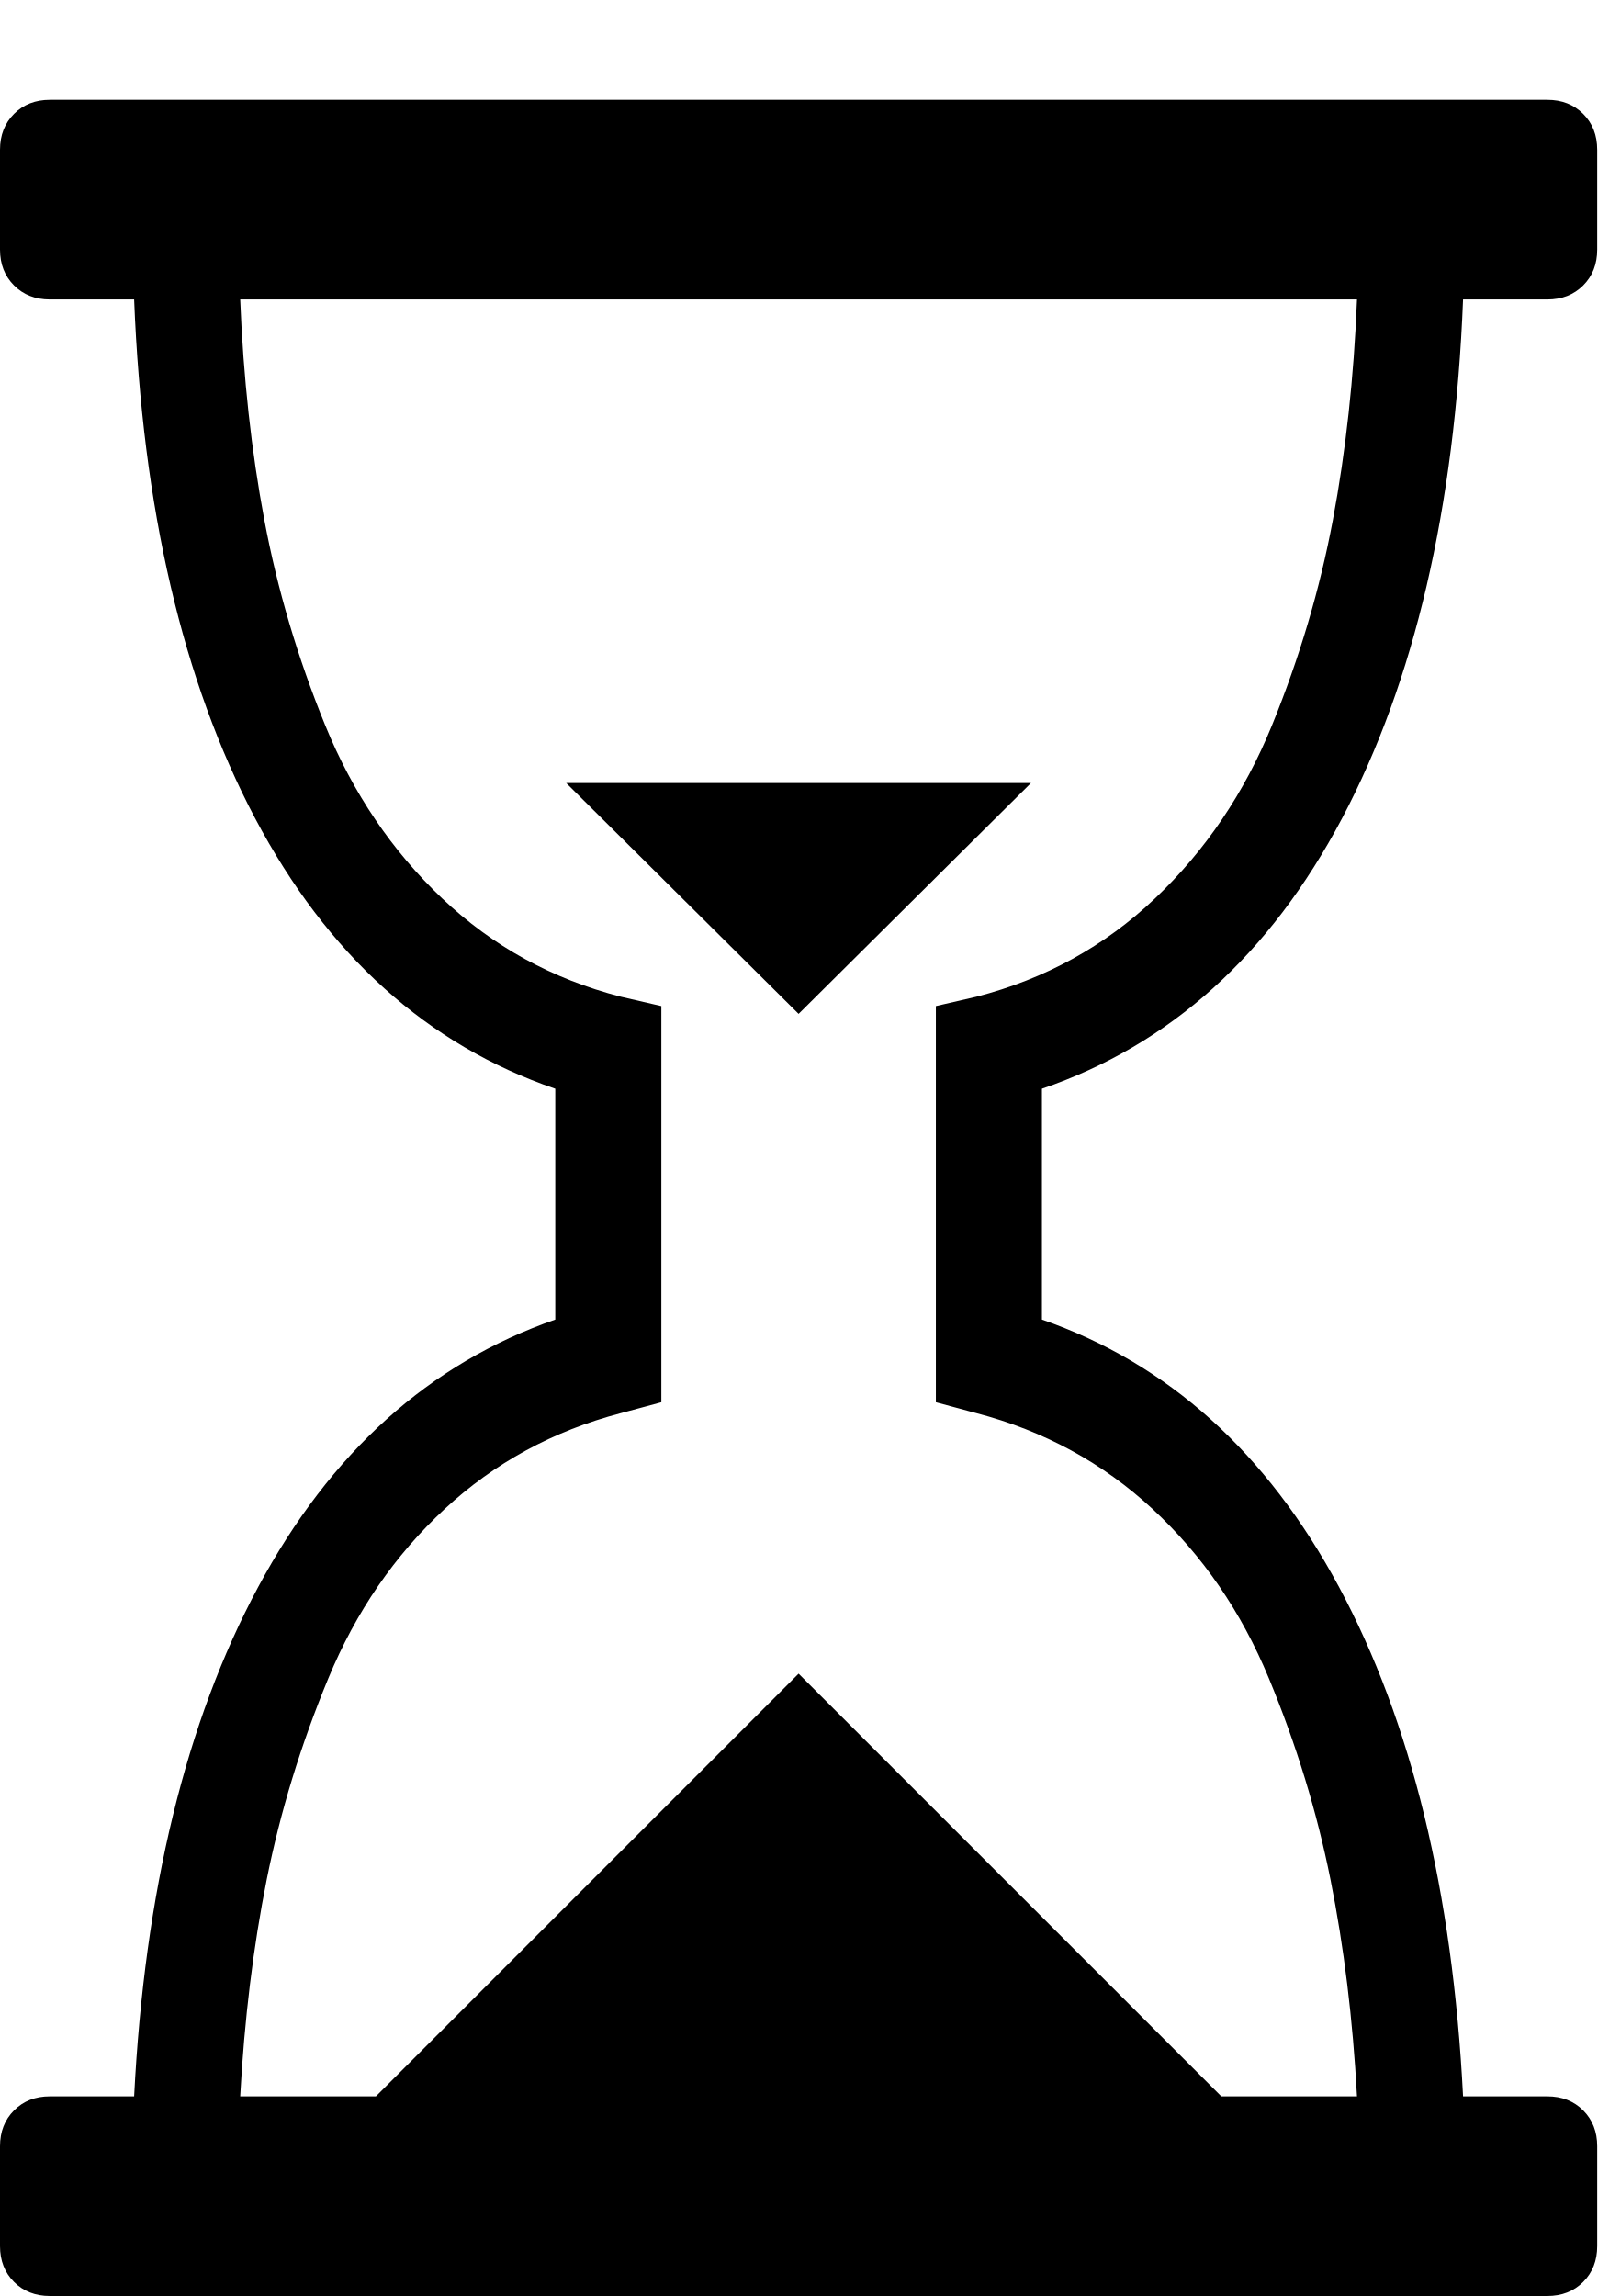
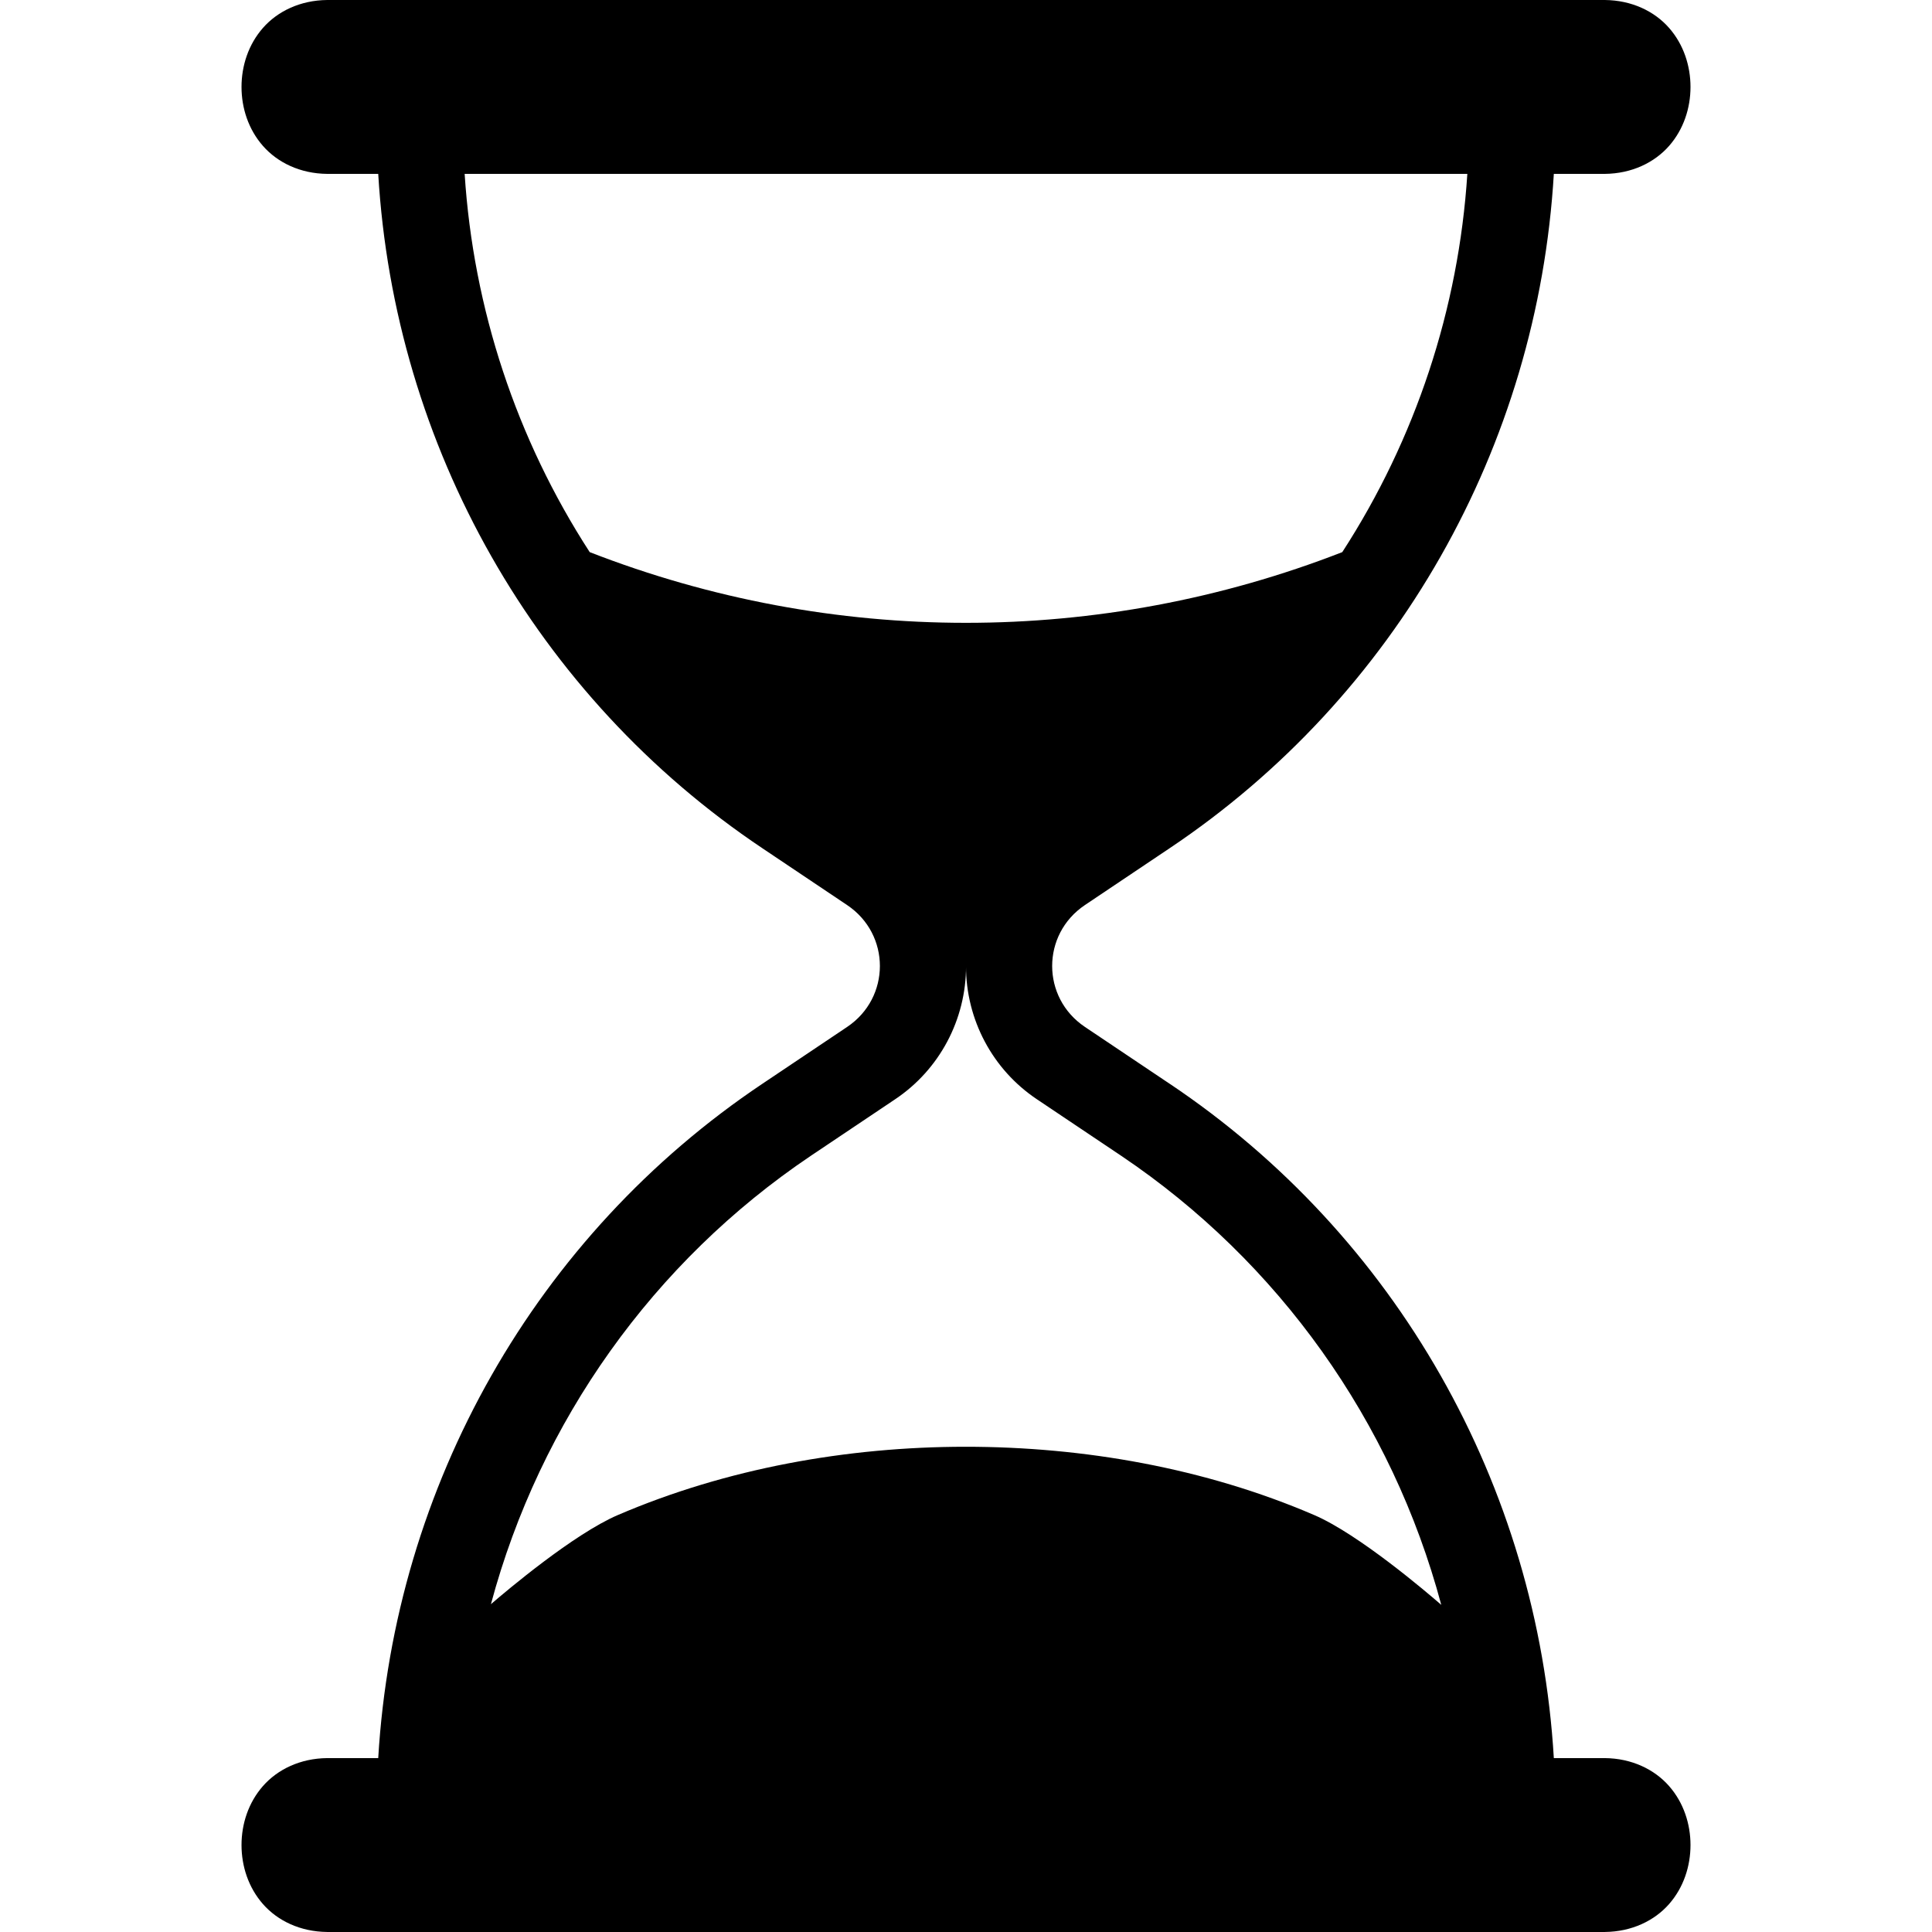
- <svg xmlns="http://www.w3.org/2000/svg" viewBox="0 0 1024 1472" fill="currentColor">
-   <path d="M86 192H32q-14 0-23-9t-9-23V96q0-14 9-23t23-9h960q14 0 23 9t9 23v64q0 14-9 23t-23 9h-54q-8 201-77.5 332.5T668 698v148q121 42 190.5 171.5T938 1344h54q14 0 23 9t9 23v64q0 14-9 23t-23 9H32q-14 0-23-9t-9-23v-64q0-14 9-23t23-9h54q10-197 79.5-326.5T356 846V698q-123-42-192.5-173.5T86 192zm784 0H154q3 75 15.5 141.5t39 131.5t75 111T398 639l26 6v254l-26 7q-65 17-113 61.5T210.5 1076T171 1205t-17 139h87l271-271l271 271h87q-4-74-17-139t-39.5-129T739 967.5T626 906l-26-7V645l26-6q66-17 114.5-63t75-111t39-131.5T870 192zM363 502h298L512 650z" />
+ <svg xmlns="http://www.w3.org/2000/svg" width="100" height="100" version="1.1" viewBox="0 0 100 100">
+   <path d="m16.938 0c-1.4 0.013-2.573 0.585-3.328 1.445-0.755 0.861-1.109 1.965-1.109 3.055s0.354 2.192 1.109 3.053c0.755 0.861 1.928 1.434 3.328 1.447h0.006 2.633c0.835 14.11 8.154 27.051 19.885 34.906l4.383 2.939c2.264 1.517 2.264 4.793 0 6.311l-4.383 2.939c-11.731 7.855-19.049 20.795-19.885 34.904h-2.633-0.006c-1.4 0.013-2.573 0.587-3.328 1.447-0.755 0.861-1.109 1.963-1.109 3.053s0.354 2.194 1.109 3.055c0.755 0.861 1.928 1.432 3.328 1.445h0.006 66.113 0.006c1.4-0.013 2.573-0.585 3.328-1.445 0.755-0.861 1.109-1.965 1.109-3.055s-0.354-2.192-1.109-3.053c-0.755-0.861-1.928-1.434-3.328-1.447h-0.006-2.631c-0.835-14.111-8.155-27.051-19.887-34.906h-0.002l-4.381-2.939c-2.262-1.517-2.262-4.791 0-6.309l4.381-2.939c11.733-7.855 19.053-20.795 19.889-34.906h2.631 0.006c1.4-0.013 2.573-0.587 3.328-1.447 0.755-0.861 1.109-1.963 1.109-3.053s-0.354-2.194-1.109-3.055c-0.755-0.861-1.928-1.432-3.328-1.445h-0.006-66.113-0.006zm7.113 9h51.898a40.424 40.664 0 0 1-6.473 19.578 53.955 54.275 0 0 1-38.953 0 40.424 40.664 0 0 1-6.473-19.578zm25.949 41a8.223 8.271 0 0 0 3.67 6.898l4.383 2.939a40.425 40.665 0 0 1 16.547 23.23c-0.735-0.638-4.261-3.651-6.576-4.648-5.64-2.428-11.932-3.538-18.066-3.535-6.107 0.003-12.364 1.122-17.98 3.535-2.286 0.983-5.749 3.908-6.568 4.613a40.428 40.668 0 0 1 16.539-23.195l4.383-2.939a8.223 8.272 0 0 0 3.67-6.898z" />
</svg>
